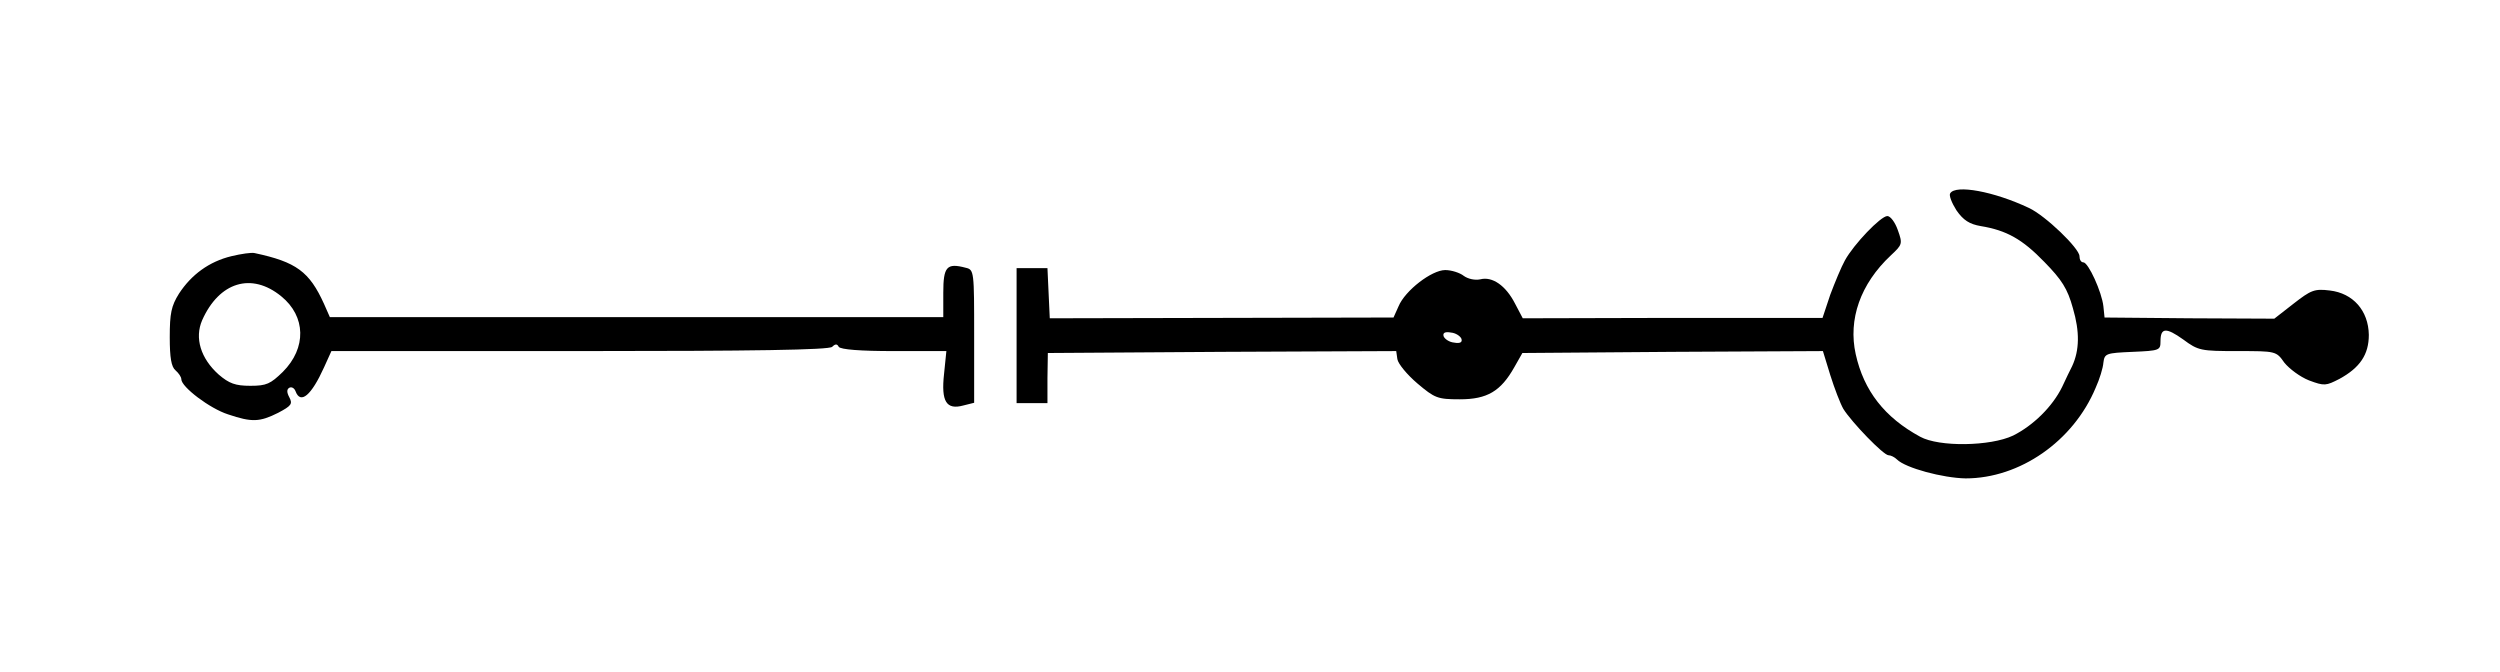
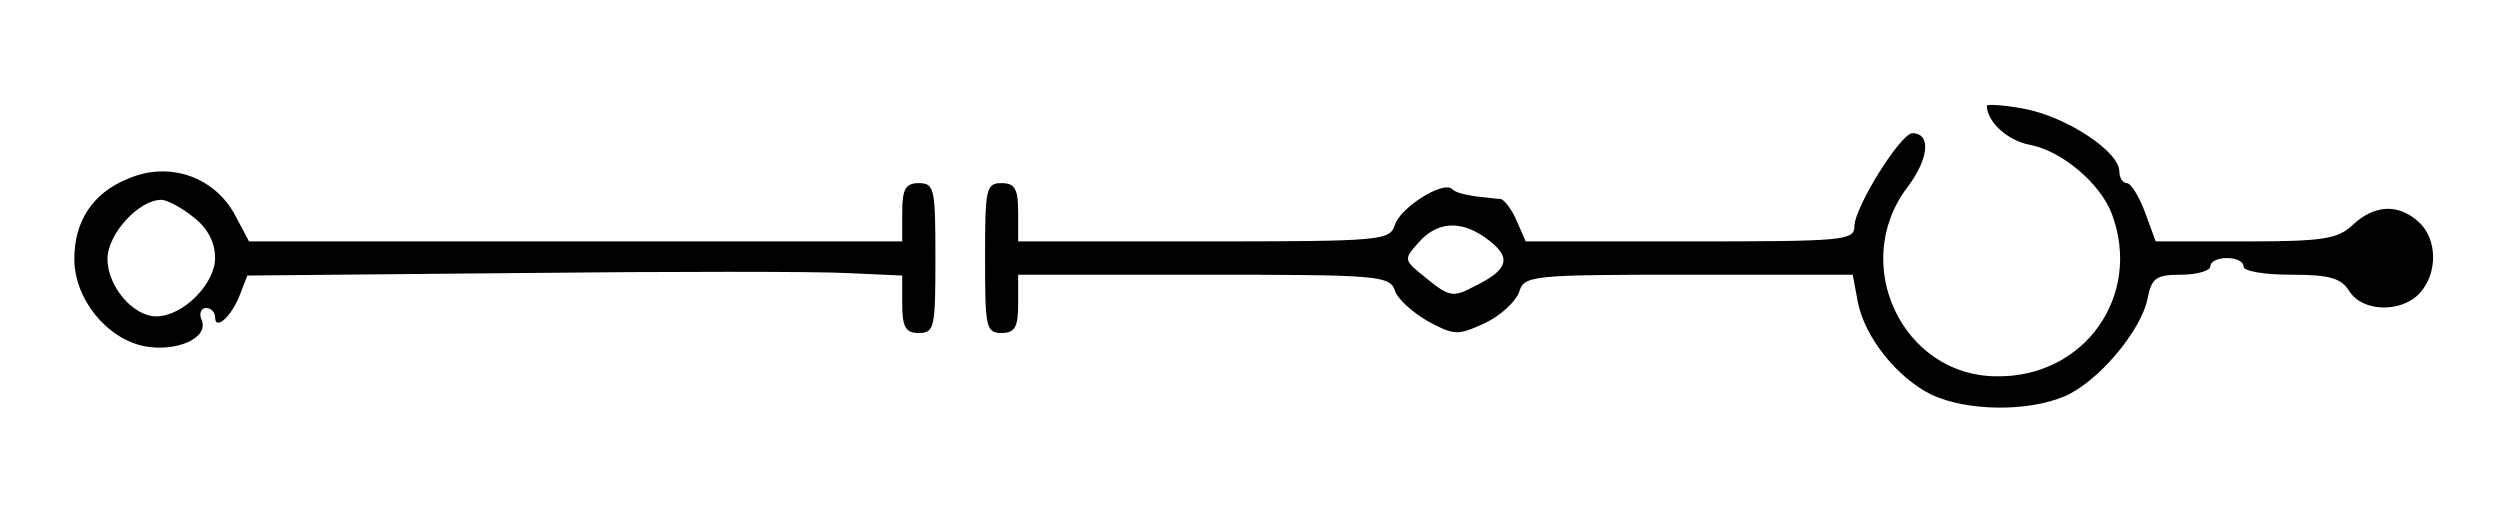
- <svg xmlns="http://www.w3.org/2000/svg" version="1.0" width="648pt" height="174pt" viewBox="0 0 648 174" preserveAspectRatio="xMidYMid meet">
-   <g transform="translate(0,174) scale(0.1,-0.1)" fill="#000000" stroke="none">
-     <path d="M5055 1239 c-4 -5 4 -25 16 -44 18 -26 34 -36 63 -41 67 -11 108 -34 165 -93 45 -46 60 -69 74 -120 18 -61 17 -109 -2 -150 -5 -9 -16 -33 -26 -54 -25 -51 -75 -100 -127 -126 -59 -28 -192 -30 -241 -3 -92 50 -146 119 -167 214 -20 90 12 182 91 256 30 28 31 30 18 66 -7 20 -19 36 -27 36 -17 0 -87 -73 -110 -115 -9 -16 -26 -57 -38 -89 l-20 -60 -389 0 -388 -1 -20 38 c-24 47 -59 71 -90 63 -14 -3 -32 1 -43 9 -10 8 -32 15 -48 15 -35 0 -104 -53 -121 -94 l-13 -29 -445 -1 -446 -1 -3 65 -3 65 -40 0 -40 0 0 -175 0 -175 40 0 40 0 0 65 1 65 451 3 452 2 3 -21 c2 -12 25 -40 52 -63 45 -38 52 -41 110 -41 71 0 106 21 141 83 l21 37 389 3 390 2 19 -62 c11 -35 26 -74 34 -88 22 -35 104 -120 117 -120 6 0 16 -5 22 -11 22 -22 119 -48 178 -49 140 0 279 96 337 235 10 22 19 51 20 65 3 24 7 25 76 28 69 3 72 4 72 27 0 36 14 37 59 5 39 -29 46 -30 141 -30 99 0 100 0 121 -30 13 -16 41 -37 64 -46 40 -15 44 -14 79 4 53 29 76 63 76 114 -1 63 -41 108 -101 115 -40 5 -49 1 -94 -34 l-50 -39 -220 1 -220 2 -3 29 c-4 37 -39 114 -52 114 -6 0 -10 7 -10 16 0 20 -88 105 -131 125 -91 43 -190 61 -204 38z m-1267 -377 c3 -9 -3 -13 -19 -10 -12 1 -24 9 -27 16 -3 9 3 13 19 10 12 -1 24 -9 27 -16z" />
-     <path d="M600 1076 c-58 -14 -104 -48 -136 -97 -20 -32 -24 -51 -24 -113 0 -53 4 -77 15 -86 8 -7 15 -17 15 -23 0 -20 74 -76 121 -91 62 -21 82 -20 130 4 34 18 38 23 29 40 -7 13 -7 21 0 25 6 3 13 -1 16 -9 13 -35 41 -11 74 62 l19 42 644 0 c450 0 646 3 654 11 8 8 13 8 17 0 5 -7 56 -11 143 -11 l136 0 -6 -59 c-8 -72 6 -94 50 -82 l28 7 0 173 c0 168 0 172 -22 177 -49 13 -58 3 -58 -65 l0 -63 -795 0 -795 0 -15 34 c-38 84 -72 109 -180 132 -8 2 -35 -2 -60 -8z m129 -104 c64 -52 66 -134 4 -196 -32 -31 -42 -36 -84 -36 -39 0 -55 6 -82 29 -47 42 -63 95 -43 141 44 99 128 125 205 62z" />
+ <svg xmlns="http://www.w3.org/2000/svg" width="154px" height="32px" viewBox="0 0 153 32" version="1.1">
+   <g id="surface1">
+     <path style=" stroke:none;fill-rule:nonzero;fill:rgb(0%,0%,0%);fill-opacity:1;" d="M 121.891 6.512 C 121.891 7.488 123.164 8.668 124.543 8.922 C 126.48 9.281 128.879 11.281 129.59 13.18 C 131.477 18.207 127.906 23.281 122.449 23.18 C 116.688 23.129 113.426 16.258 116.992 11.539 C 118.32 9.793 118.473 8.207 117.301 8.207 C 116.586 8.207 113.73 12.77 113.73 13.949 C 113.73 14.82 113.016 14.871 103.633 14.871 L 93.484 14.871 L 92.922 13.59 C 92.617 12.871 92.156 12.309 91.953 12.258 C 91.699 12.258 91.035 12.152 90.422 12.102 C 89.762 12 89.098 11.848 88.945 11.641 C 88.383 11.129 85.781 12.77 85.426 13.848 C 85.117 14.82 84.66 14.871 73.645 14.871 L 62.219 14.871 L 62.219 13.078 C 62.219 11.641 62.016 11.281 61.199 11.281 C 60.23 11.281 60.18 11.641 60.18 15.898 C 60.18 20.152 60.23 20.512 61.199 20.512 C 62.016 20.512 62.219 20.152 62.219 18.719 L 62.219 16.922 L 73.645 16.922 C 84.355 16.922 85.117 16.973 85.426 17.898 C 85.578 18.41 86.496 19.23 87.465 19.793 C 89.098 20.668 89.301 20.668 90.984 19.898 C 91.953 19.438 92.871 18.562 93.074 18 C 93.383 16.973 93.738 16.922 103.48 16.922 L 113.629 16.922 L 113.934 18.562 C 114.344 20.77 116.383 23.281 118.473 24.309 C 120.664 25.332 124.391 25.383 126.684 24.41 C 128.723 23.539 131.375 20.41 131.785 18.41 C 132.039 17.129 132.293 16.922 133.875 16.922 C 134.844 16.922 135.66 16.668 135.66 16.41 C 135.66 16.102 136.117 15.898 136.68 15.898 C 137.242 15.898 137.699 16.102 137.699 16.41 C 137.699 16.719 139.027 16.922 140.656 16.922 C 143.004 16.922 143.719 17.129 144.227 17.949 C 145.043 19.23 147.441 19.281 148.562 18.051 C 149.684 16.82 149.633 14.719 148.512 13.691 C 147.238 12.512 145.758 12.617 144.434 13.848 C 143.516 14.719 142.648 14.871 137.801 14.871 L 132.293 14.871 L 131.633 13.078 C 131.273 12.102 130.766 11.281 130.508 11.281 C 130.254 11.281 130.051 10.922 130.051 10.562 C 130.051 9.332 126.836 7.23 124.285 6.719 C 122.961 6.461 121.891 6.41 121.891 6.512 Z M 91.238 14.82 C 92.617 15.898 92.41 16.617 90.32 17.641 C 89.047 18.309 88.789 18.309 87.414 17.18 C 85.934 16 85.934 16 86.902 14.922 C 88.078 13.59 89.605 13.539 91.238 14.82 Z M 91.238 14.82 " />
+     <path style=" stroke:none;fill-rule:nonzero;fill:rgb(0%,0%,0%);fill-opacity:1;" d="M 7.344 11.027 C 5.203 11.898 4.078 13.641 4.078 15.949 C 4.078 18.41 6.07 20.871 8.414 21.332 C 10.402 21.691 12.344 20.82 11.934 19.742 C 11.73 19.332 11.883 18.973 12.188 18.973 C 12.496 18.973 12.75 19.23 12.75 19.539 C 12.75 20.41 13.77 19.488 14.281 18.152 L 14.738 16.973 L 31.469 16.82 C 40.648 16.719 49.727 16.719 51.664 16.82 L 55.078 16.973 L 55.078 18.719 C 55.078 20.152 55.285 20.512 56.102 20.512 C 57.07 20.512 57.121 20.152 57.121 15.898 C 57.121 11.641 57.07 11.281 56.102 11.281 C 55.285 11.281 55.078 11.641 55.078 13.078 L 55.078 14.871 L 14.84 14.871 L 14.023 13.332 C 12.75 10.871 9.895 9.898 7.344 11.027 Z M 11.426 13.383 C 12.289 14.051 12.75 14.922 12.75 15.898 C 12.75 17.488 10.762 19.488 9.129 19.488 C 7.699 19.488 6.121 17.641 6.121 15.949 C 6.121 14.41 8.059 12.309 9.434 12.309 C 9.793 12.309 10.66 12.77 11.426 13.383 Z M 11.426 13.383 " />
  </g>
</svg>
